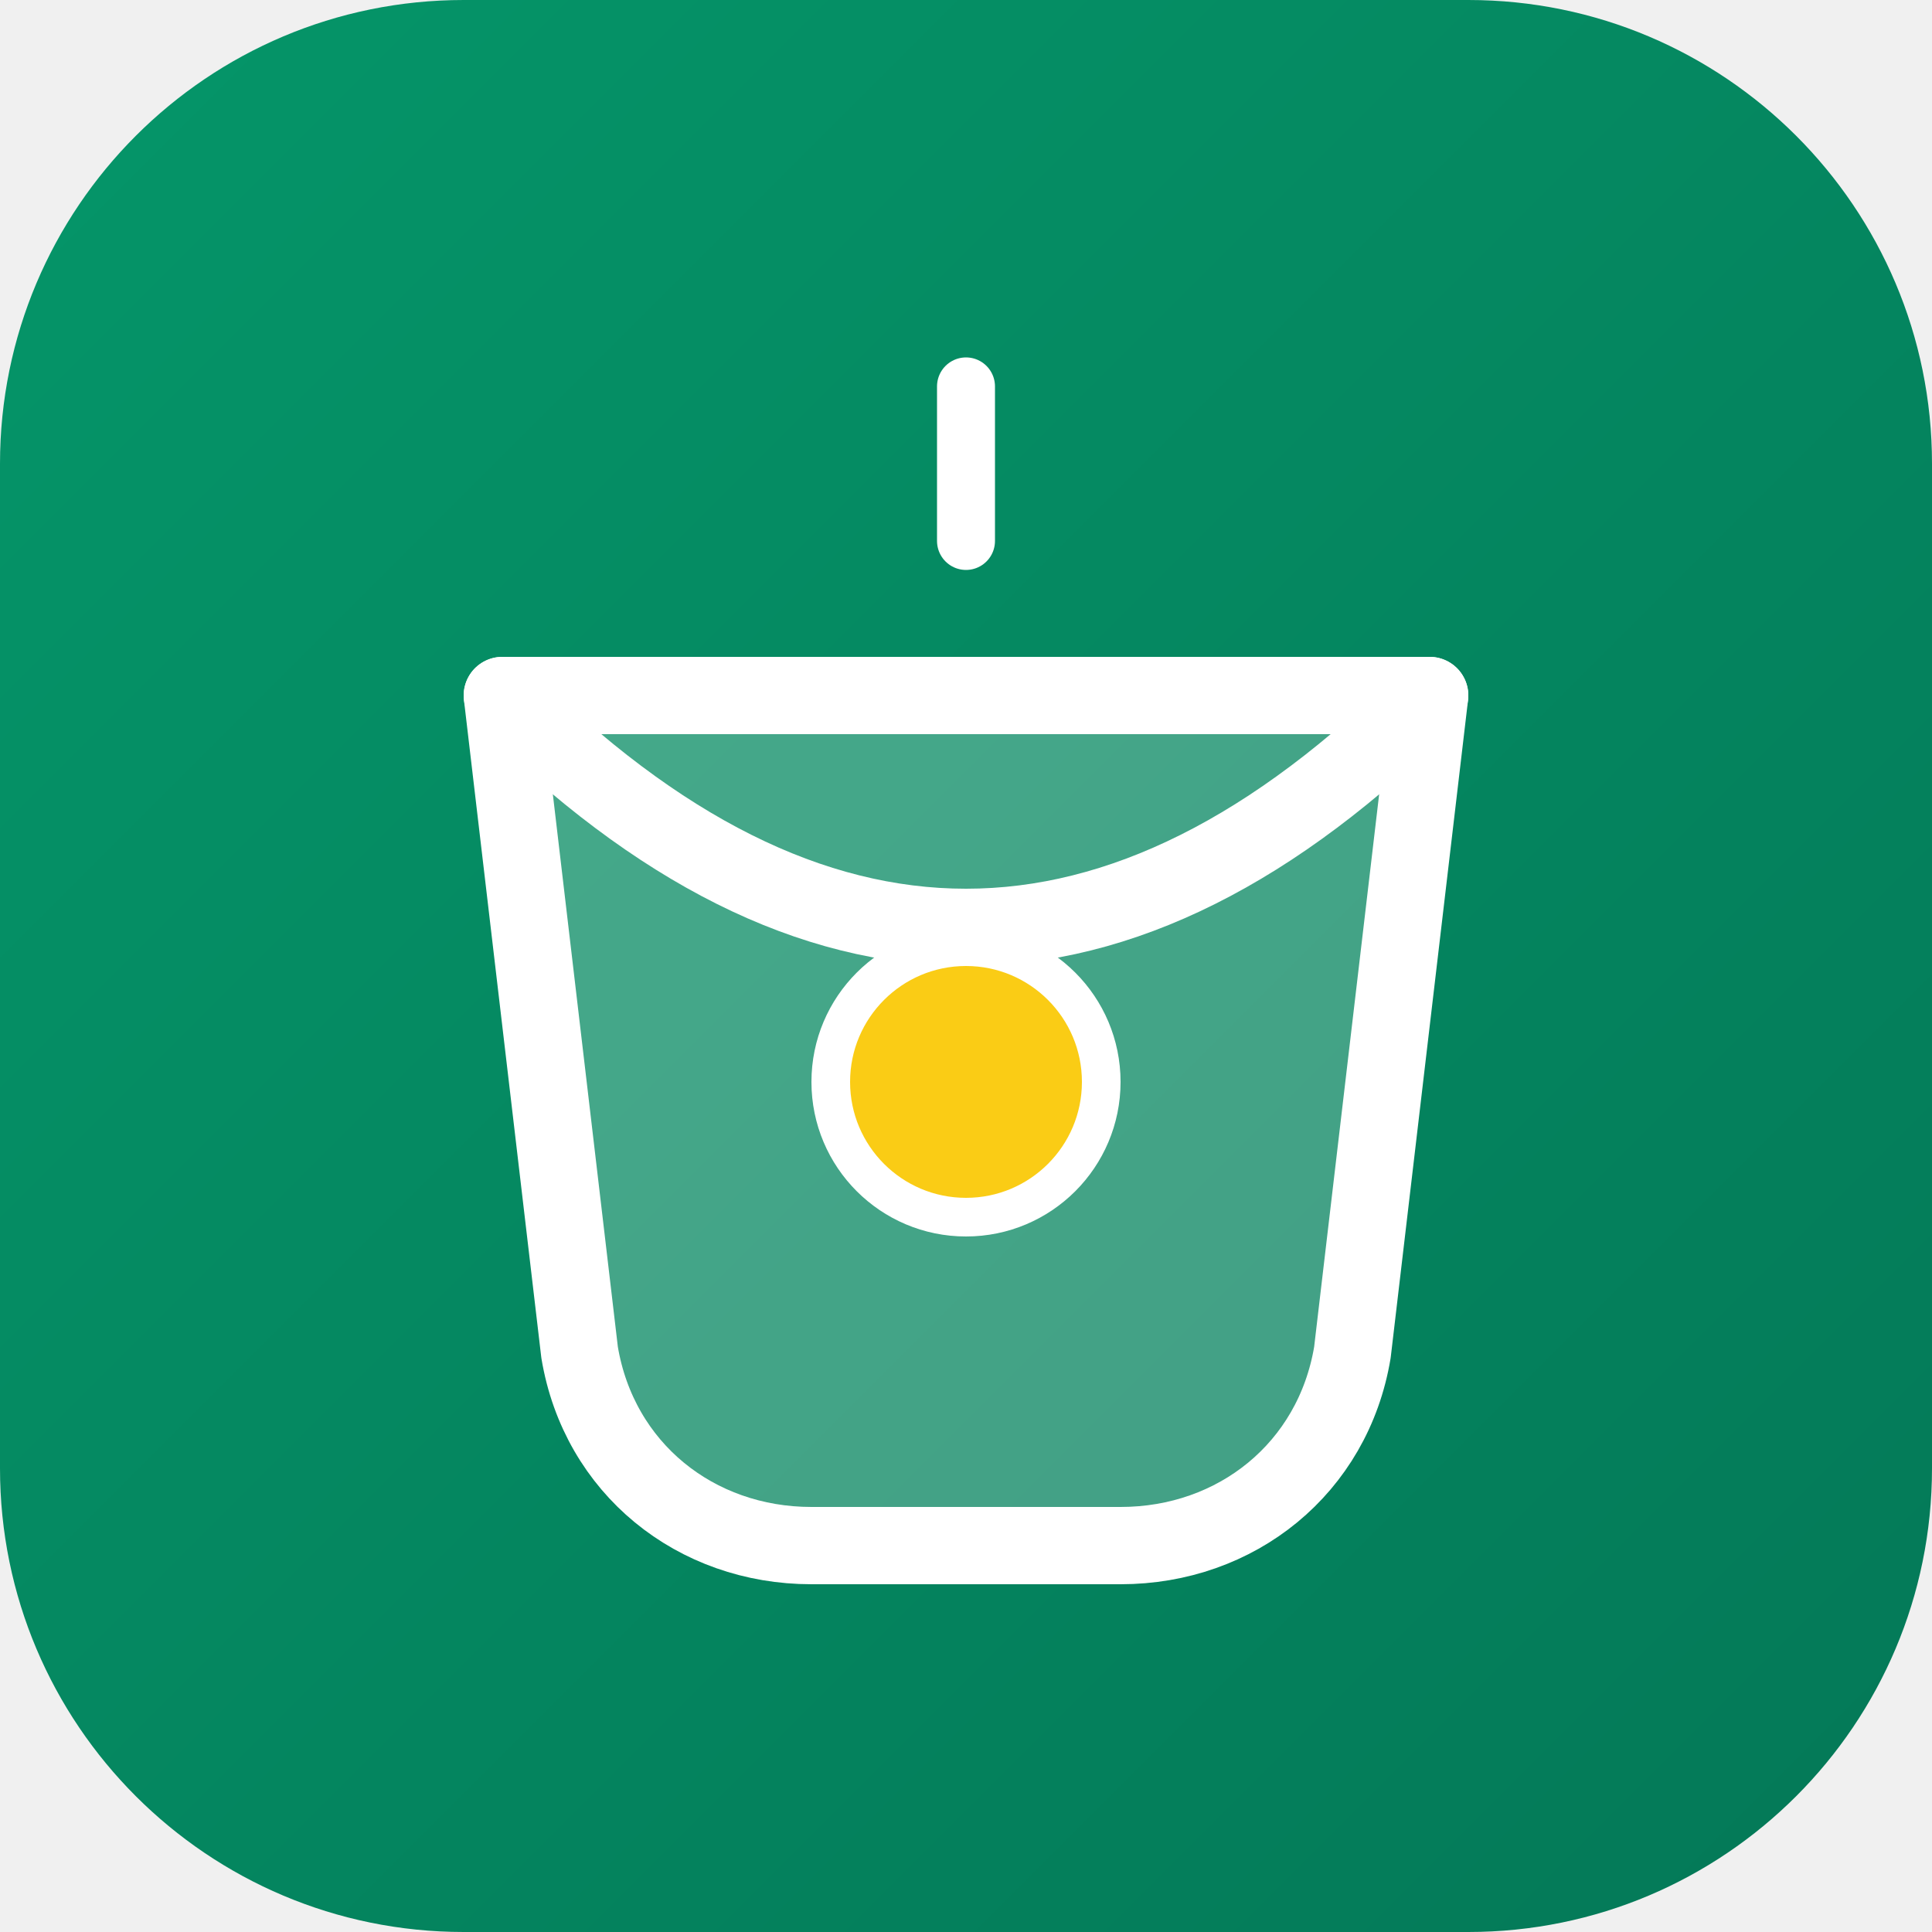
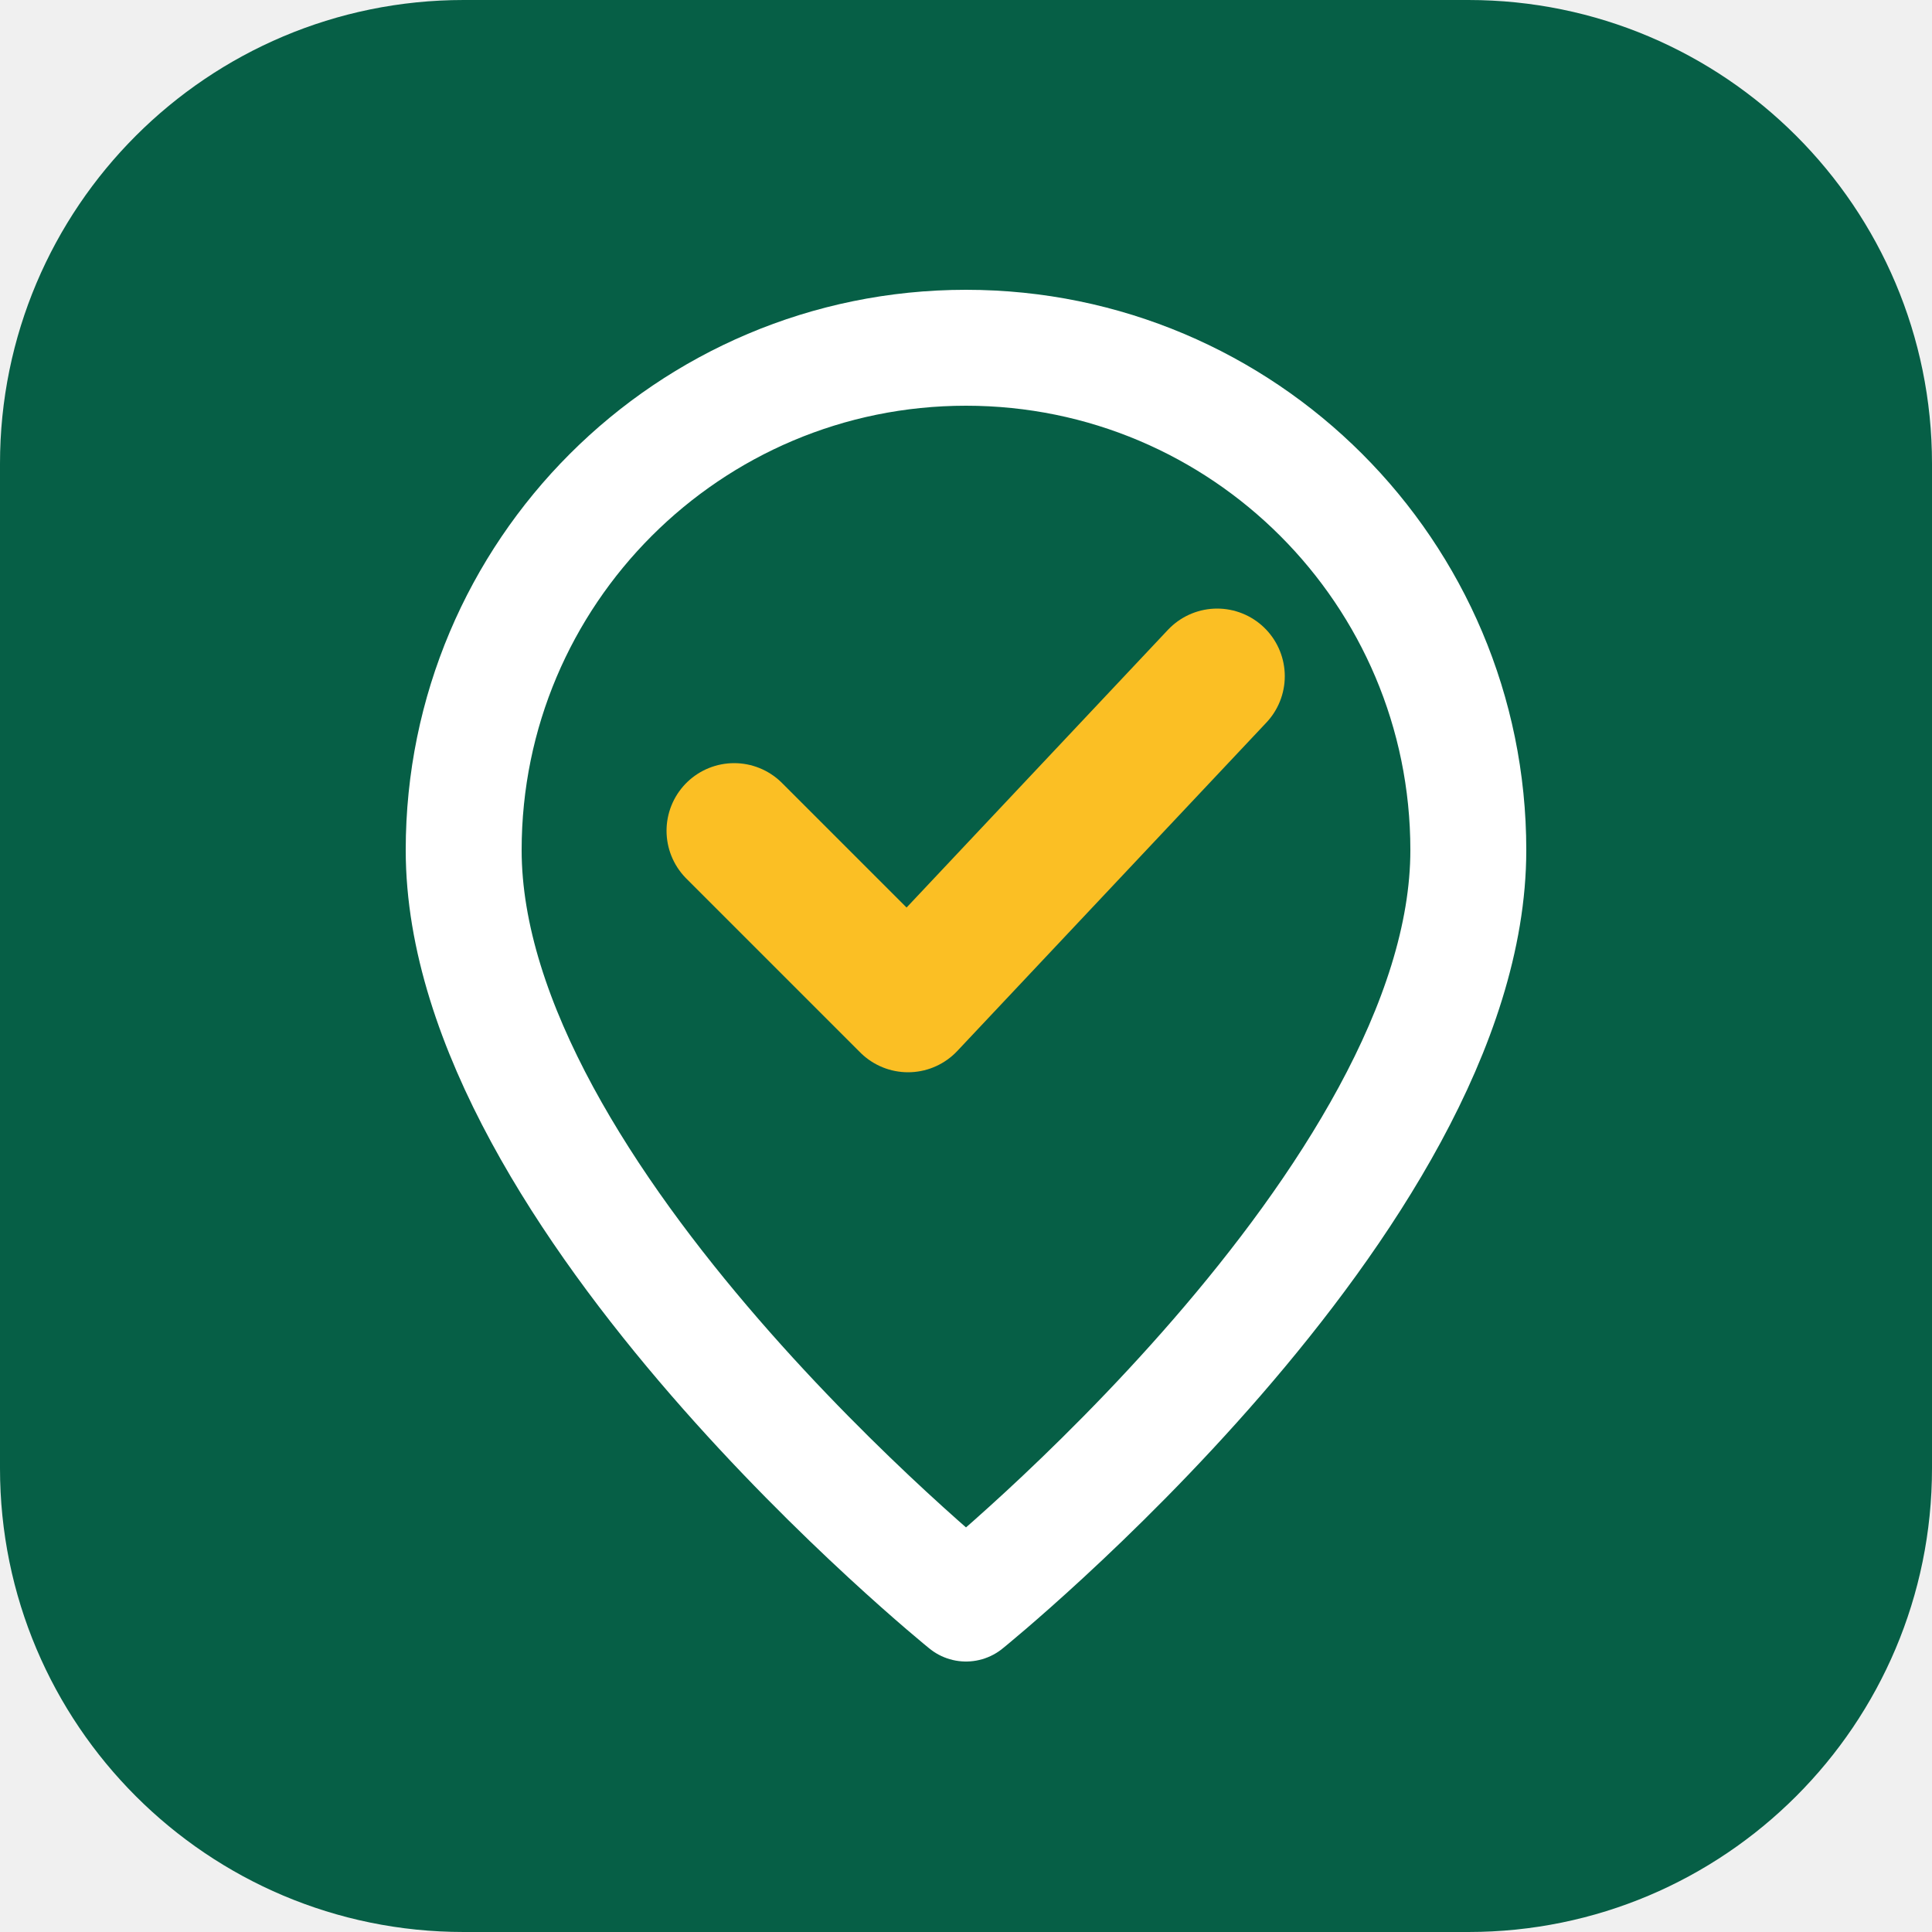
<svg xmlns="http://www.w3.org/2000/svg" viewBox="0 0 100 100" width="100" height="100">
-   <defs>
-     <linearGradient id="grad" x1="0%" y1="0%" x2="100%" y2="100%">
-       <stop offset="0%" stop-color="#059669" />
-       <stop offset="100%" stop-color="#047857" />
-     </linearGradient>
-   </defs>
-   <rect width="100" height="100" rx="24" fill="url(#grad)" />
-   <path d="M26 36 L74 36 L70 70 C69 76 64 80 58 80 L42 80 C36 80 31 76 30 70 Z" fill="#ffffff" fill-opacity="0.25" stroke="#ffffff" stroke-width="4" stroke-linejoin="round" />
-   <path d="M26 36 C34 44 42 48 50 48 C58 48 66 44 74 36" fill="none" stroke="#ffffff" stroke-width="4" stroke-linecap="round" />
-   <circle cx="50" cy="56" r="7" fill="#facc15" stroke="#ffffff" stroke-width="2" />
-   <path d="M50 20 L50 28" stroke="#ffffff" stroke-width="3" stroke-linecap="round" />
+   <rect width="100" height="100" rx="24" fill="#065F46" />
+   <path d="M50 18C35.64 18 24 29.64 24 44C24 62 50 83 50 83C50 83 76 62 76 44C76 29.64 64.36 18 50 18Z" fill="none" stroke="#FFFFFF" stroke-width="6" stroke-linejoin="round" />
+   <path d="M38 43L47 52L63 35" fill="none" stroke="#FBBF24" stroke-width="7" stroke-linecap="round" stroke-linejoin="round" />
</svg>
